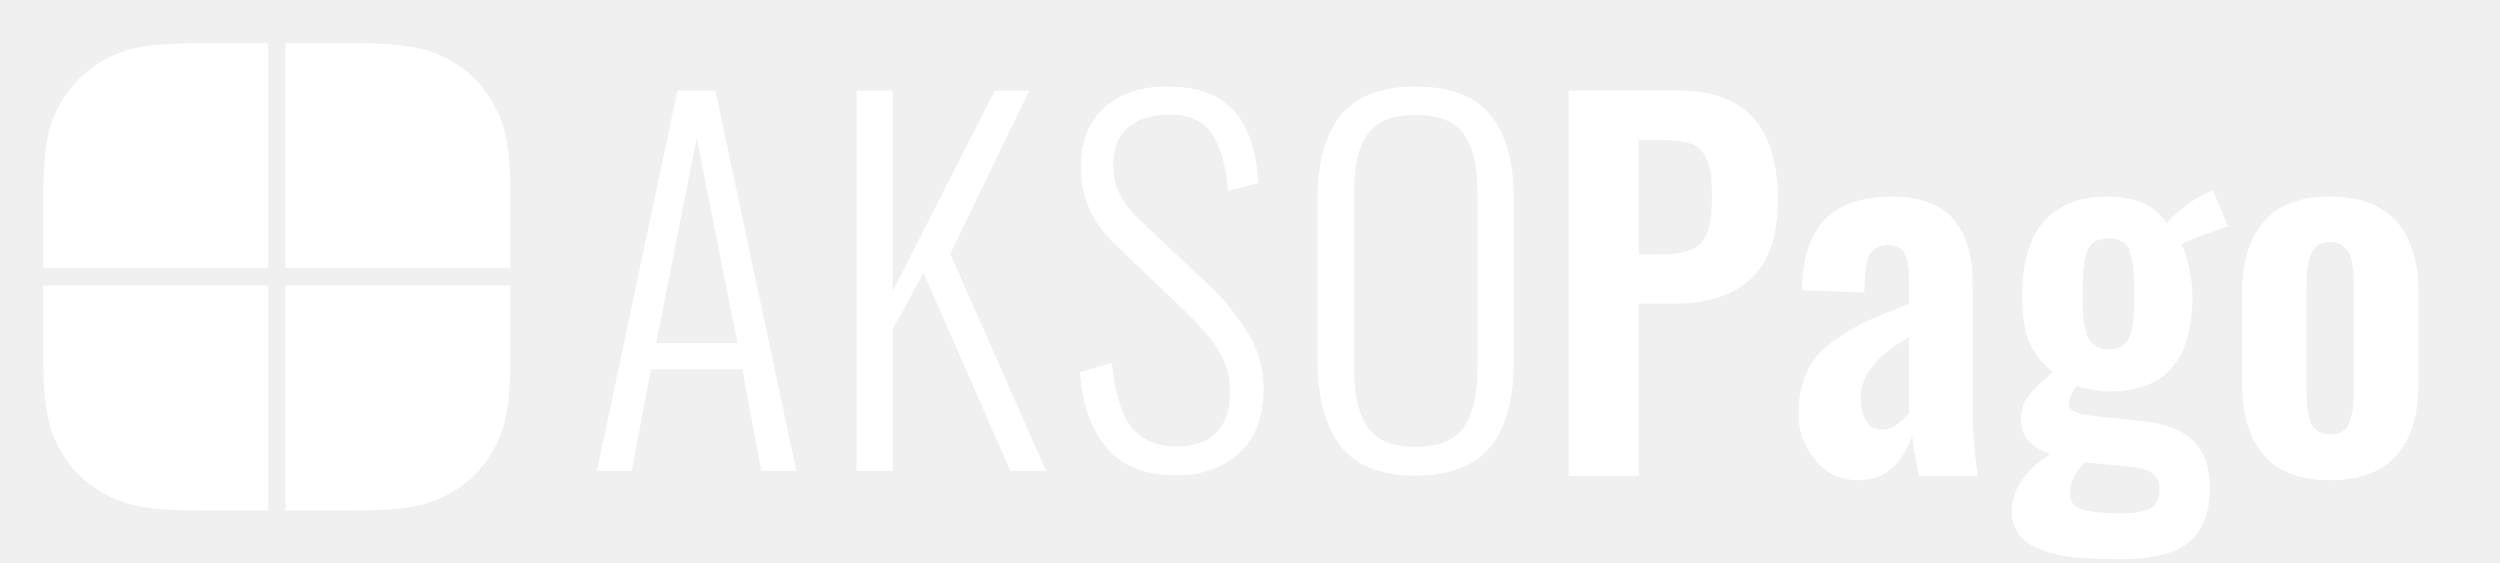
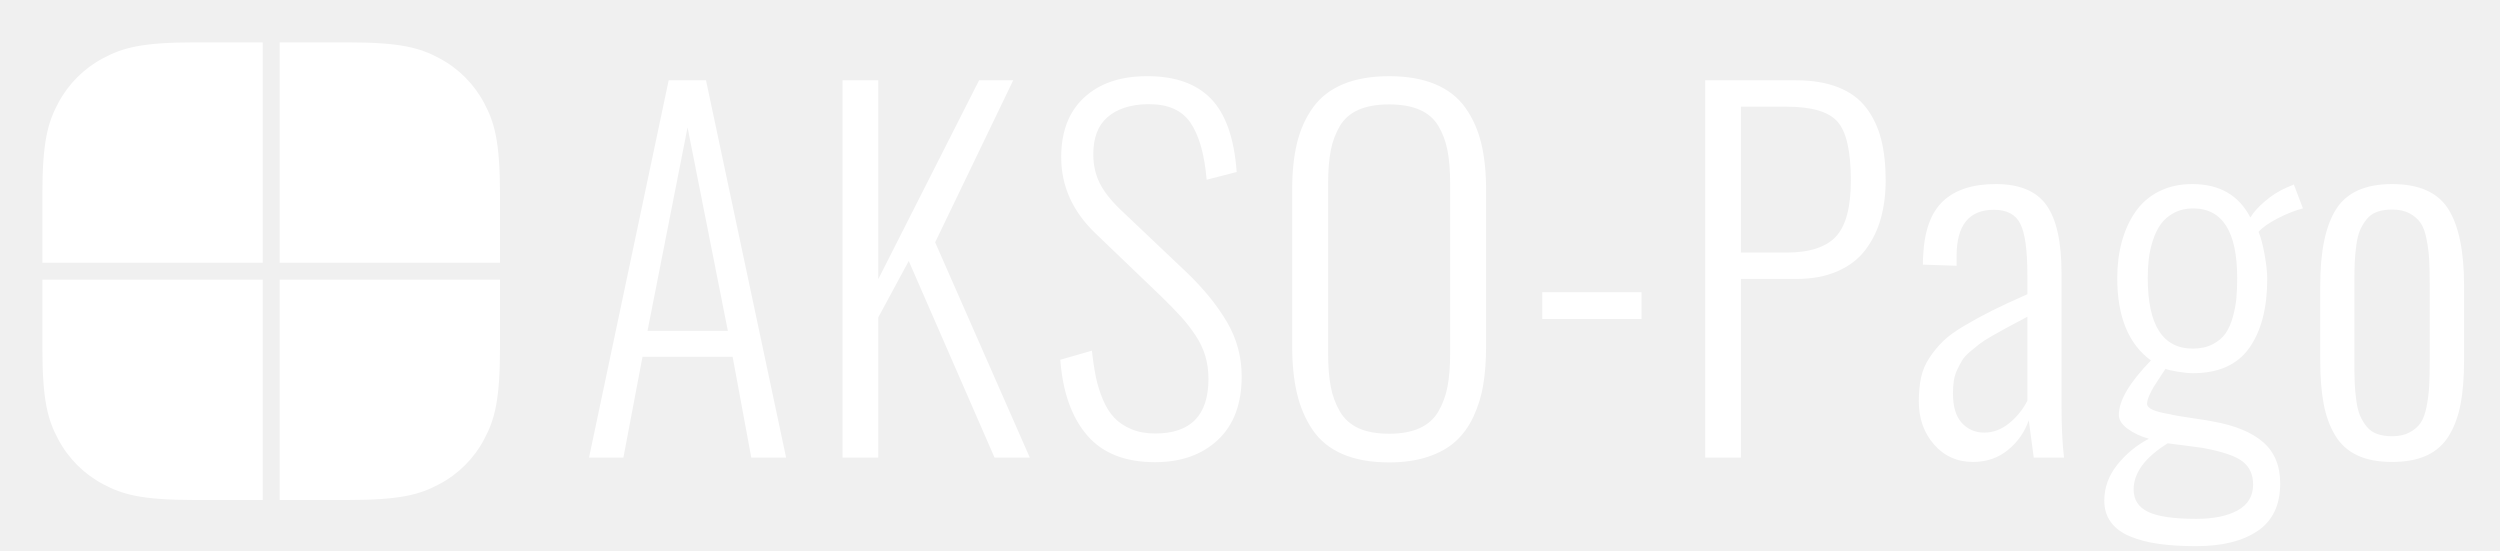
- <svg xmlns="http://www.w3.org/2000/svg" width="289" height="65">
+ <svg xmlns="http://www.w3.org/2000/svg" width="295" height="65">
  <g fill="#FFF" fill-rule="nonzero">
-     <path d="M33 5h8.053c6.24 0 8.503.65 10.785 1.87a12.721 12.721 0 015.292 5.292C58.35 14.444 59 16.707 59 22.947V31H33V5zM31 5h-8.053c-6.24 0-8.503.65-10.785 1.87a12.721 12.721 0 00-5.292 5.292C5.65 14.444 5 16.707 5 22.947V31h26V5zM31 59h-8.053c-6.24 0-8.503-.65-10.785-1.87a12.721 12.721 0 01-5.292-5.292C5.65 49.556 5 47.293 5 41.053V33h26v26zM33 59h8.053c6.24 0 8.503-.65 10.785-1.87a12.721 12.721 0 005.292-5.292C58.35 49.556 59 47.293 59 41.053V33H33v26z" />
-     <g>
-       <path d="M163.661 54.995a13.905 13.905 0 01-5.452-.964 7.887 7.887 0 01-3.51-2.853 12.564 12.564 0 01-1.83-4.234c-.37-1.583-.563-3.415-.563-5.505V23.2c0-2.065.193-3.873.579-5.432a11.79 11.79 0 011.847-4.123 8.08 8.08 0 013.54-2.716 14.101 14.101 0 015.381-.924c2.096 0 3.895.322 5.38.924a8.007 8.007 0 013.534 2.732 11.773 11.773 0 011.87 4.139c.378 1.55.563 3.359.563 5.4v18.297c0 1.639-.104 3.134-.33 4.451a14.069 14.069 0 01-1.14 3.713 8.951 8.951 0 01-2.087 2.885 8.992 8.992 0 01-3.253 1.791c-1.317.434-2.826.651-4.529.651v.008zM134.93 13.251c-1.936.056-3.453.562-4.57 1.526-1.108.94-1.662 2.379-1.662 4.316 0 1.205.233 2.282.707 3.27a11.33 11.33 0 002.409 3.118l7.773 7.336a27.558 27.558 0 014.746 5.794 12.286 12.286 0 011.735 6.348c0 3.206-.924 5.657-2.787 7.393-1.855 1.735-4.312 2.595-7.363 2.595-3.494 0-6.152-1.044-7.95-3.134-1.807-2.097-2.851-5.03-3.132-8.79l3.694-1.061c.136 1.165.289 2.193.473 3.085.185.9.466 1.768.828 2.628a5.72 5.72 0 003.332 3.431c.803.338 1.735.506 2.787.506 4.143 0 6.231-2.121 6.231-6.364a8.732 8.732 0 00-1.51-5.054 17.578 17.578 0 00-1.654-2.13 55.3 55.3 0 00-2.248-2.306l-7.83-7.473c-2.666-2.547-3.999-5.504-3.999-8.855 0-2.99.883-5.303 2.682-6.95 1.783-1.64 4.208-2.476 7.252-2.476h.184c3.22 0 5.686.852 7.388 2.588 1.735 1.768 2.755 4.62 3.036 8.566l-3.518.9c-.249-2.965-.883-5.2-1.919-6.686-.996-1.406-2.594-2.121-4.794-2.121h-.321zM92.07 54.433H88l-2.185-11.748h-10.56l-2.232 11.748H69l9.315-43.955h4.377l9.371 43.955h.008zm11.122 0h-4.176V10.478h4.176v23.167l11.805-23.167h3.99l-9.138 18.868 11.082 25.087h-4.128L106.75 31.532l-3.557 6.565v16.336zm56.895-3.423c.963.426 2.144.643 3.573.643 1.422 0 2.61-.225 3.566-.66a4.723 4.723 0 002.2-1.944 9.004 9.004 0 001.06-2.877c.209-1.076.321-2.346.321-3.833V22.46c0-1.486-.112-2.748-.33-3.808a8.502 8.502 0 00-1.051-2.845 4.578 4.578 0 00-2.2-1.888 8.965 8.965 0 00-3.566-.627c-1.43 0-2.61.209-3.573.627a4.578 4.578 0 00-2.2 1.888 8.897 8.897 0 00-1.06 2.845 20.204 20.204 0 00-.306 3.808v19.88c0 1.487.097 2.757.305 3.825a9.297 9.297 0 001.06 2.893 4.803 4.803 0 002.2 1.953zM75.85 39.664h9.411L80.54 15.959l-4.698 23.705h.008z" />
-     </g>
-     <path d="M189.44 55V35.1h4.19c3.778 0 6.705-.962 8.782-2.887 2.076-1.925 3.115-4.955 3.115-9.09 0-8.433-3.796-12.65-11.387-12.65h-12.81V55h8.11zm2.605-25.593h-2.605V16.194h2.632c1.325 0 2.377.116 3.156.349.779.233 1.365.658 1.759 1.276a5.12 5.12 0 01.752 2.054c.107.752.16 1.817.16 3.196 0 2.417-.402 4.077-1.208 4.982-.805.904-2.354 1.356-4.646 1.356zm22.709 26.103c1.647 0 2.994-.497 4.041-1.49 1.048-.994 1.795-2.225 2.243-3.693.107 1.039.367 2.596.779 4.673h6.794c-.394-2.882-.59-5.541-.59-7.976V32.495c0-3.115-.757-5.523-2.27-7.224-1.513-1.7-3.836-2.551-6.97-2.551-3.24 0-5.733.779-7.478 2.336-1.746 1.558-2.735 4.002-2.968 7.332 0 .09-.004.277-.013.564-.01.286-.014.483-.014.59l7.198.269.107-1.987c.036-2.328.886-3.491 2.551-3.491 1.02 0 1.697.33 2.028.993.331.663.497 1.71.497 3.142v2.659l-1.209.483c-1.898.734-3.303 1.325-4.216 1.773-.913.447-2.064 1.164-3.451 2.148-1.388.985-2.386 2.167-2.994 3.545-.61 1.379-.914 2.99-.914 4.834 0 1.952.64 3.702 1.92 5.25 1.28 1.55 2.923 2.332 4.929 2.35zm2.873-5.827c-.806 0-1.428-.332-1.866-.994-.439-.662-.658-1.567-.658-2.712 0-2.614 1.862-4.95 5.586-7.01v8.755c-.34.448-.793.886-1.357 1.316-.563.43-1.132.645-1.705.645zm27.595 14.958c3.67 0 6.293-.667 7.869-2 1.575-1.334 2.363-3.407 2.363-6.218 0-2.345-.618-4.149-1.853-5.411-1.235-1.262-3.187-2.037-5.855-2.323-.286-.036-1.27-.139-2.954-.309-1.683-.17-2.632-.273-2.846-.309-1.809-.179-2.74-.626-2.793-1.342-.036-.484.25-1.182.859-2.095.269.107.855.237 1.759.39.904.151 1.616.227 2.135.227 6.356 0 9.534-3.634 9.534-10.903a15.86 15.86 0 00-.376-3.424c-.25-1.137-.546-2.019-.886-2.645.43-.269 1.28-.645 2.55-1.128 1.272-.484 2.22-.806 2.847-.967l-1.772-4.19-1.047.484c-.878.43-1.715.976-2.511 1.638-.797.663-1.392 1.236-1.786 1.719-1.253-2.077-3.527-3.115-6.822-3.115-3.204 0-5.653.949-7.344 2.846-1.692 1.898-2.538 4.799-2.538 8.702 0 2.255.295 4.055.886 5.398a8.387 8.387 0 002.659 3.356c-1.379 1.128-2.355 2.109-2.928 2.941-.573.833-.814 1.822-.725 2.968.126 1.647 1.262 2.837 3.41 3.571-2.989 1.827-4.484 4.074-4.484 6.741 0 .698.143 1.33.43 1.893.286.564.649 1.03 1.087 1.397.439.367 1.012.685 1.72.953a15.46 15.46 0 002.067.631 18.09 18.09 0 002.404.35c.93.08 1.75.13 2.457.147.707.018 1.535.027 2.484.027zm-1.504-24.25c-.52 0-.958-.099-1.316-.296a2.362 2.362 0 01-.86-.792c-.214-.331-.384-.774-.51-1.33a10.766 10.766 0 01-.241-1.732c-.036-.6-.054-1.329-.054-2.188 0-2.417.188-4.105.564-5.063.376-.957 1.2-1.436 2.47-1.436 1.254 0 2.06.474 2.418 1.423.358.949.537 2.64.537 5.076 0 2.363-.188 4.01-.564 4.941-.376.931-1.19 1.397-2.444 1.397zm1.45 18.96c-1.629 0-2.878-.094-3.746-.282-.868-.188-1.441-.444-1.719-.766-.277-.322-.416-.77-.416-1.343 0-1.074.546-2.246 1.638-3.518l5.049.484c1.414.125 2.39.407 2.927.846.537.438.779 1.132.725 2.081-.018.877-.38 1.513-1.087 1.907-.708.394-1.831.59-3.37.59zm24.175-3.84c3.438 0 6.002-.963 7.694-2.888 1.692-1.924 2.538-4.677 2.538-8.258v-10.5c0-3.581-.846-6.334-2.538-8.258-1.692-1.925-4.256-2.887-7.694-2.887-3.42 0-5.966.962-7.64 2.887-1.674 1.924-2.511 4.677-2.511 8.258v10.5c0 3.581.837 6.334 2.51 8.258 1.675 1.925 4.222 2.887 7.641 2.887zm.027-5.291c-.501 0-.922-.103-1.262-.31a2.51 2.51 0 01-.806-.751c-.197-.295-.344-.698-.443-1.209-.098-.51-.161-.984-.188-1.423a27.88 27.88 0 01-.04-1.652v-11.52c0-.842.027-1.527.08-2.055a8.74 8.74 0 01.336-1.638c.17-.564.448-.985.833-1.262.385-.278.881-.417 1.49-.417.501 0 .922.103 1.262.31.34.205.609.456.806.751.197.296.345.703.443 1.222.099.52.161.998.188 1.437.027.439.04.99.04 1.651v11.521c0 .842-.026 1.527-.08 2.055a8.74 8.74 0 01-.336 1.638c-.17.564-.447.98-.832 1.249-.385.268-.882.403-1.49.403z" />
+     <path d="M33 5h8.053c6.24 0 8.503.65 10.785 1.87a12.721 12.721 0 015.292 5.292C58.35 14.444 59 16.707 59 22.947V31H33V5zM31 5h-8.053c-6.24 0-8.503.65-10.785 1.87a12.721 12.721 0 00-5.292 5.292C5.65 14.444 5 16.707 5 22.947V31h26V5zM31 59h-8.053c-6.24 0-8.503-.65-10.785-1.87a12.721 12.721 0 01-5.292-5.292C5.65 49.556 5 47.293 5 41.053V33h26v26zM33 59h8.053c6.24 0 8.503-.65 10.785-1.87a12.721 12.721 0 005.292-5.292C58.35 49.556 59 47.293 59 41.053V33H33v26zM73.56 54l2.255-11.897H86.45L88.652 54h4.109L83.308 9.474h-4.405L69.503 54h4.056zm12.326-14.958h-9.48l4.726-24.01 4.754 24.01zM103.634 54V37.457l3.598-6.66L117.357 54h4.163l-11.172-25.405 9.211-19.121h-4.028l-11.897 23.471V9.474h-4.217V54h4.217zm32.653.537c3.079 0 5.554-.877 7.425-2.632 1.871-1.754 2.807-4.252 2.807-7.492 0-2.31-.582-4.454-1.746-6.432-1.164-1.979-2.757-3.935-4.78-5.868l-7.842-7.44c-1.146-1.11-1.956-2.161-2.43-3.155-.475-.993-.712-2.099-.712-3.316 0-1.952.56-3.411 1.678-4.378 1.12-.967 2.654-1.477 4.606-1.53h.322c2.22 0 3.832.716 4.834 2.148 1.039 1.504 1.683 3.76 1.934 6.767l3.545-.913c-.287-3.992-1.307-6.884-3.062-8.674-1.719-1.754-4.198-2.632-7.439-2.632h-.188c-3.08.018-5.519.86-7.318 2.525-1.8 1.665-2.699 4.01-2.699 7.036 0 3.401 1.343 6.391 4.028 8.97l7.896 7.573a55.287 55.287 0 012.27 2.336 18.344 18.344 0 011.664 2.162 8.924 8.924 0 011.155 2.444c.242.832.363 1.723.363 2.672 0 4.297-2.095 6.445-6.285 6.445-1.056 0-1.991-.17-2.806-.51-.815-.34-1.486-.788-2.014-1.343-.528-.555-.976-1.266-1.343-2.135a14.284 14.284 0 01-.832-2.658 32.225 32.225 0 01-.47-3.13l-3.733 1.075c.286 3.814 1.338 6.781 3.155 8.903 1.817 2.121 4.49 3.182 8.017 3.182zm27.63.027c1.72 0 3.241-.22 4.566-.658 1.325-.439 2.417-1.047 3.276-1.826.86-.779 1.562-1.75 2.108-2.914a14.363 14.363 0 001.155-3.76c.224-1.343.336-2.846.336-4.511v-18.53c0-2.078-.193-3.904-.577-5.48-.385-1.575-1.012-2.971-1.88-4.189-.869-1.217-2.055-2.14-3.559-2.766-1.504-.626-3.312-.94-5.425-.94-2.112 0-3.92.314-5.424.94-1.504.627-2.69 1.544-3.559 2.753-.868 1.208-1.495 2.6-1.88 4.176-.384 1.575-.577 3.41-.577 5.505v18.477c0 2.112.188 3.97.564 5.572.376 1.603.99 3.035 1.84 4.297.85 1.262 2.032 2.22 3.545 2.874 1.512.653 3.343.98 5.491.98zm0-3.384c-1.432 0-2.631-.215-3.598-.644-.967-.448-1.705-1.11-2.216-1.988a9.229 9.229 0 01-1.074-2.927c-.206-1.074-.309-2.363-.309-3.867V21.612c0-1.504.103-2.788.31-3.853a8.921 8.921 0 011.073-2.887c.51-.86 1.25-1.5 2.216-1.92.967-.421 2.166-.632 3.598-.632 1.433 0 2.632.21 3.6.631.966.421 1.704 1.061 2.215 1.92.51.86.868 1.822 1.074 2.888.206 1.065.309 2.35.309 3.853v20.142c0 1.504-.103 2.793-.31 3.867a9.229 9.229 0 01-1.073 2.927c-.51.878-1.25 1.536-2.216 1.974-.967.439-2.166.658-3.599.658zm29.78-13.535v-3.169h-11.71v3.169h11.71zM205.429 54V32.918h6.526c1.862 0 3.487-.304 4.874-.913 1.388-.608 2.489-1.454 3.304-2.537a11.018 11.018 0 001.799-3.68c.385-1.37.577-2.878.577-4.525 0-1.826-.179-3.437-.537-4.834-.358-1.396-.94-2.627-1.745-3.692-.806-1.066-1.907-1.876-3.304-2.43-1.396-.556-3.07-.833-5.022-.833h-10.688V54h4.216zm5.344-24.197h-5.344V12.59h5.398c2.972 0 4.977.595 6.016 1.786 1.038 1.19 1.557 3.495 1.557 6.915 0 3.151-.586 5.358-1.759 6.62-1.172 1.262-3.128 1.893-5.868 1.893zm22.039 24.707c1.593 0 2.968-.47 4.122-1.41a7.675 7.675 0 002.458-3.504l.59 4.404h3.572c-.197-1.647-.295-3.75-.295-6.311V32.22c0-3.67-.591-6.338-1.773-8.003-1.181-1.665-3.178-2.497-5.988-2.497-2.722 0-4.799.676-6.23 2.027-1.433 1.352-2.212 3.523-2.337 6.513-.018.125-.027.447-.027.967l3.974.134v-1.155c0-3.634 1.469-5.452 4.405-5.452 1.522 0 2.56.55 3.115 1.652.555 1.101.832 3.11.832 6.03v2.282c-1.736.77-3.142 1.423-4.216 1.96a51.997 51.997 0 00-3.222 1.76c-1.075.635-1.903 1.235-2.485 1.799a12.029 12.029 0 00-1.611 1.947 6.728 6.728 0 00-1.007 2.35c-.18.832-.269 1.776-.269 2.833 0 2.023.6 3.72 1.8 5.089 1.2 1.37 2.73 2.054 4.592 2.054zm1.316-3.464c-1.056 0-1.934-.38-2.632-1.141-.698-.761-1.047-1.92-1.047-3.478 0-.555.036-1.061.107-1.518.072-.456.206-.89.403-1.302.197-.412.39-.774.577-1.088.188-.313.493-.649.913-1.007.421-.358.793-.662 1.115-.913.322-.25.81-.564 1.464-.94.653-.376 1.213-.69 1.678-.94a402.657 402.657 0 012.524-1.343v9.91a8.218 8.218 0 01-2.135 2.645c-.904.743-1.893 1.115-2.967 1.115zm25.053 13.4c3.043 0 5.451-.599 7.224-1.799 1.772-1.2 2.658-3.061 2.658-5.585 0-2.095-.67-3.724-2.014-4.888-1.342-1.164-3.32-1.979-5.935-2.444-.197-.054-1.002-.184-2.417-.39-1.414-.205-2.31-.362-2.685-.47-1.773-.286-2.659-.689-2.659-1.208 0-.268.09-.604.269-1.007.179-.403.353-.743.523-1.02.17-.278.43-.676.78-1.196.348-.519.55-.823.603-.913.269.108.752.22 1.45.336.699.116 1.29.175 1.773.175 3.044 0 5.268-.999 6.674-2.995 1.405-1.996 2.108-4.704 2.108-8.124 0-.77-.103-1.727-.31-2.873-.205-1.146-.442-2.041-.71-2.686.447-.519 1.212-1.056 2.295-1.611 1.084-.555 2.064-.94 2.941-1.155l-1.074-2.82-.833.35c-.913.393-1.772.935-2.578 1.624-.806.69-1.378 1.33-1.719 1.92-1.36-2.631-3.643-3.947-6.848-3.947-1.486 0-2.802.29-3.947.873a7.346 7.346 0 00-2.78 2.417c-.707 1.029-1.24 2.202-1.598 3.518-.358 1.316-.537 2.743-.537 4.283 0 4.548 1.325 7.788 3.975 9.722-2.525 2.596-3.787 4.735-3.787 6.418 0 .591.35 1.142 1.047 1.652.699.51 1.531.9 2.498 1.168a11.62 11.62 0 00-3.733 3.075c-1.02 1.28-1.53 2.69-1.53 4.23 0 .984.259 1.83.778 2.538.52.707 1.271 1.266 2.256 1.678.985.412 2.117.707 3.397.886 1.28.18 2.762.269 4.445.269zm-.43-23.31c-3.545 0-5.317-2.775-5.317-8.325 0-.788.04-1.535.12-2.242.081-.708.242-1.437.484-2.19.242-.751.555-1.396.94-1.933.385-.537.904-.98 1.557-1.33.654-.348 1.401-.523 2.243-.523 3.473 0 5.21 2.74 5.21 8.218 0 .895-.032 1.687-.094 2.377-.063.689-.202 1.423-.416 2.202-.215.779-.502 1.428-.86 1.947-.358.52-.868.949-1.53 1.289-.663.34-1.442.51-2.337.51zm.376 20.088c-2.614 0-4.494-.273-5.64-.819-1.146-.546-1.718-1.428-1.718-2.645 0-1.97 1.342-3.787 4.028-5.452l4.082.537c2.345.43 3.93.967 4.753 1.612.824.644 1.236 1.548 1.236 2.712 0 1.36-.605 2.377-1.813 3.048-1.209.671-2.851 1.007-4.928 1.007zm23.147-6.714c1.63 0 2.999-.26 4.109-.779A5.921 5.921 0 00289 51.368c.636-1.056 1.088-2.296 1.357-3.72.268-1.423.402-3.137.402-5.142v-8.809c0-4.064-.622-7.076-1.866-9.037-1.244-1.96-3.451-2.94-6.62-2.94-3.151 0-5.353.984-6.606 2.954-1.254 1.97-1.88 4.977-1.88 9.023v8.809c0 2.005.134 3.72.403 5.143.268 1.423.72 2.663 1.356 3.72a5.921 5.921 0 002.618 2.362c1.11.52 2.48.78 4.109.78zm0-3.034c-.68 0-1.271-.09-1.772-.269a2.72 2.72 0 01-1.236-.873 5.624 5.624 0 01-.779-1.289c-.197-.456-.344-1.052-.443-1.786a22.708 22.708 0 01-.188-2.081 61.737 61.737 0 01-.04-2.457v-9.6c.004-.825.017-1.524.04-2.096.027-.653.09-1.347.188-2.081.099-.734.246-1.33.443-1.786.197-.457.457-.886.78-1.29a2.72 2.72 0 011.235-.872c.5-.179 1.092-.268 1.772-.268.806 0 1.486.147 2.041.443.555.295.99.667 1.303 1.114.313.448.55 1.083.711 1.907.161.823.264 1.611.309 2.363.045.752.067 1.728.067 2.927v9.239c0 1.2-.022 2.175-.067 2.927a17.85 17.85 0 01-.309 2.363c-.16.824-.398 1.46-.711 1.907-.314.448-.748.82-1.303 1.114-.555.296-1.235.444-2.041.444z" />
  </g>
</svg>
